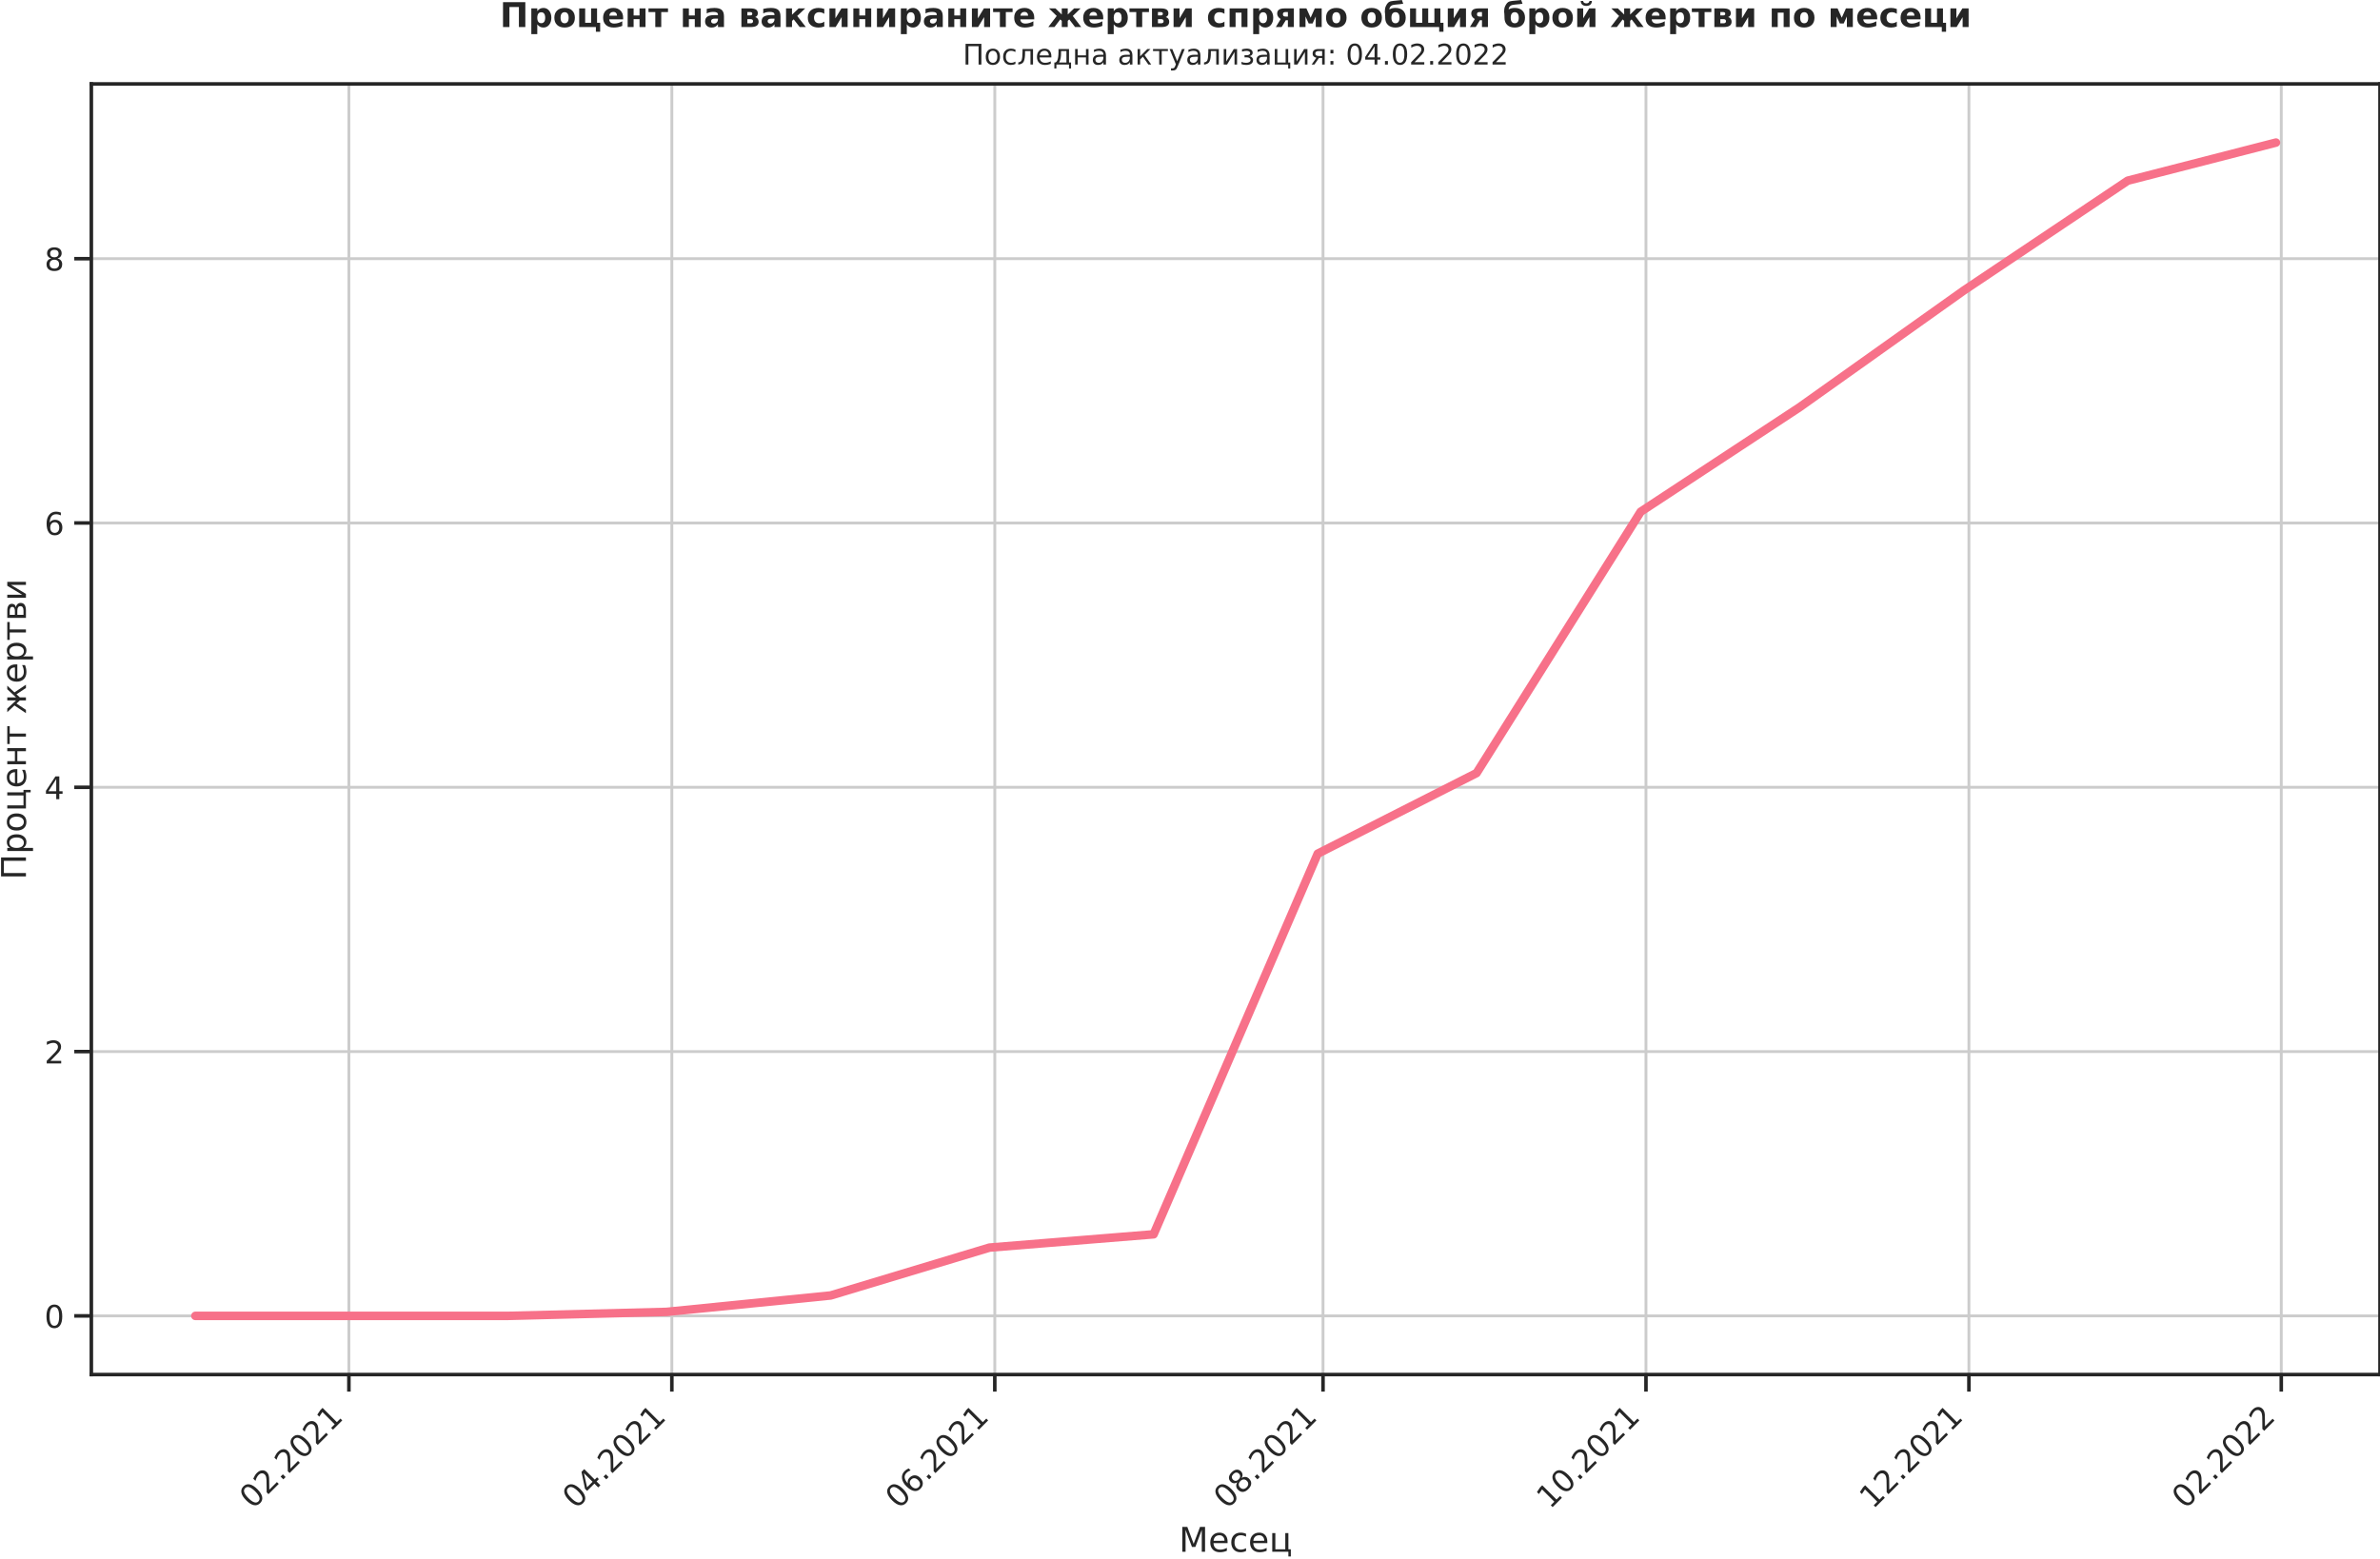
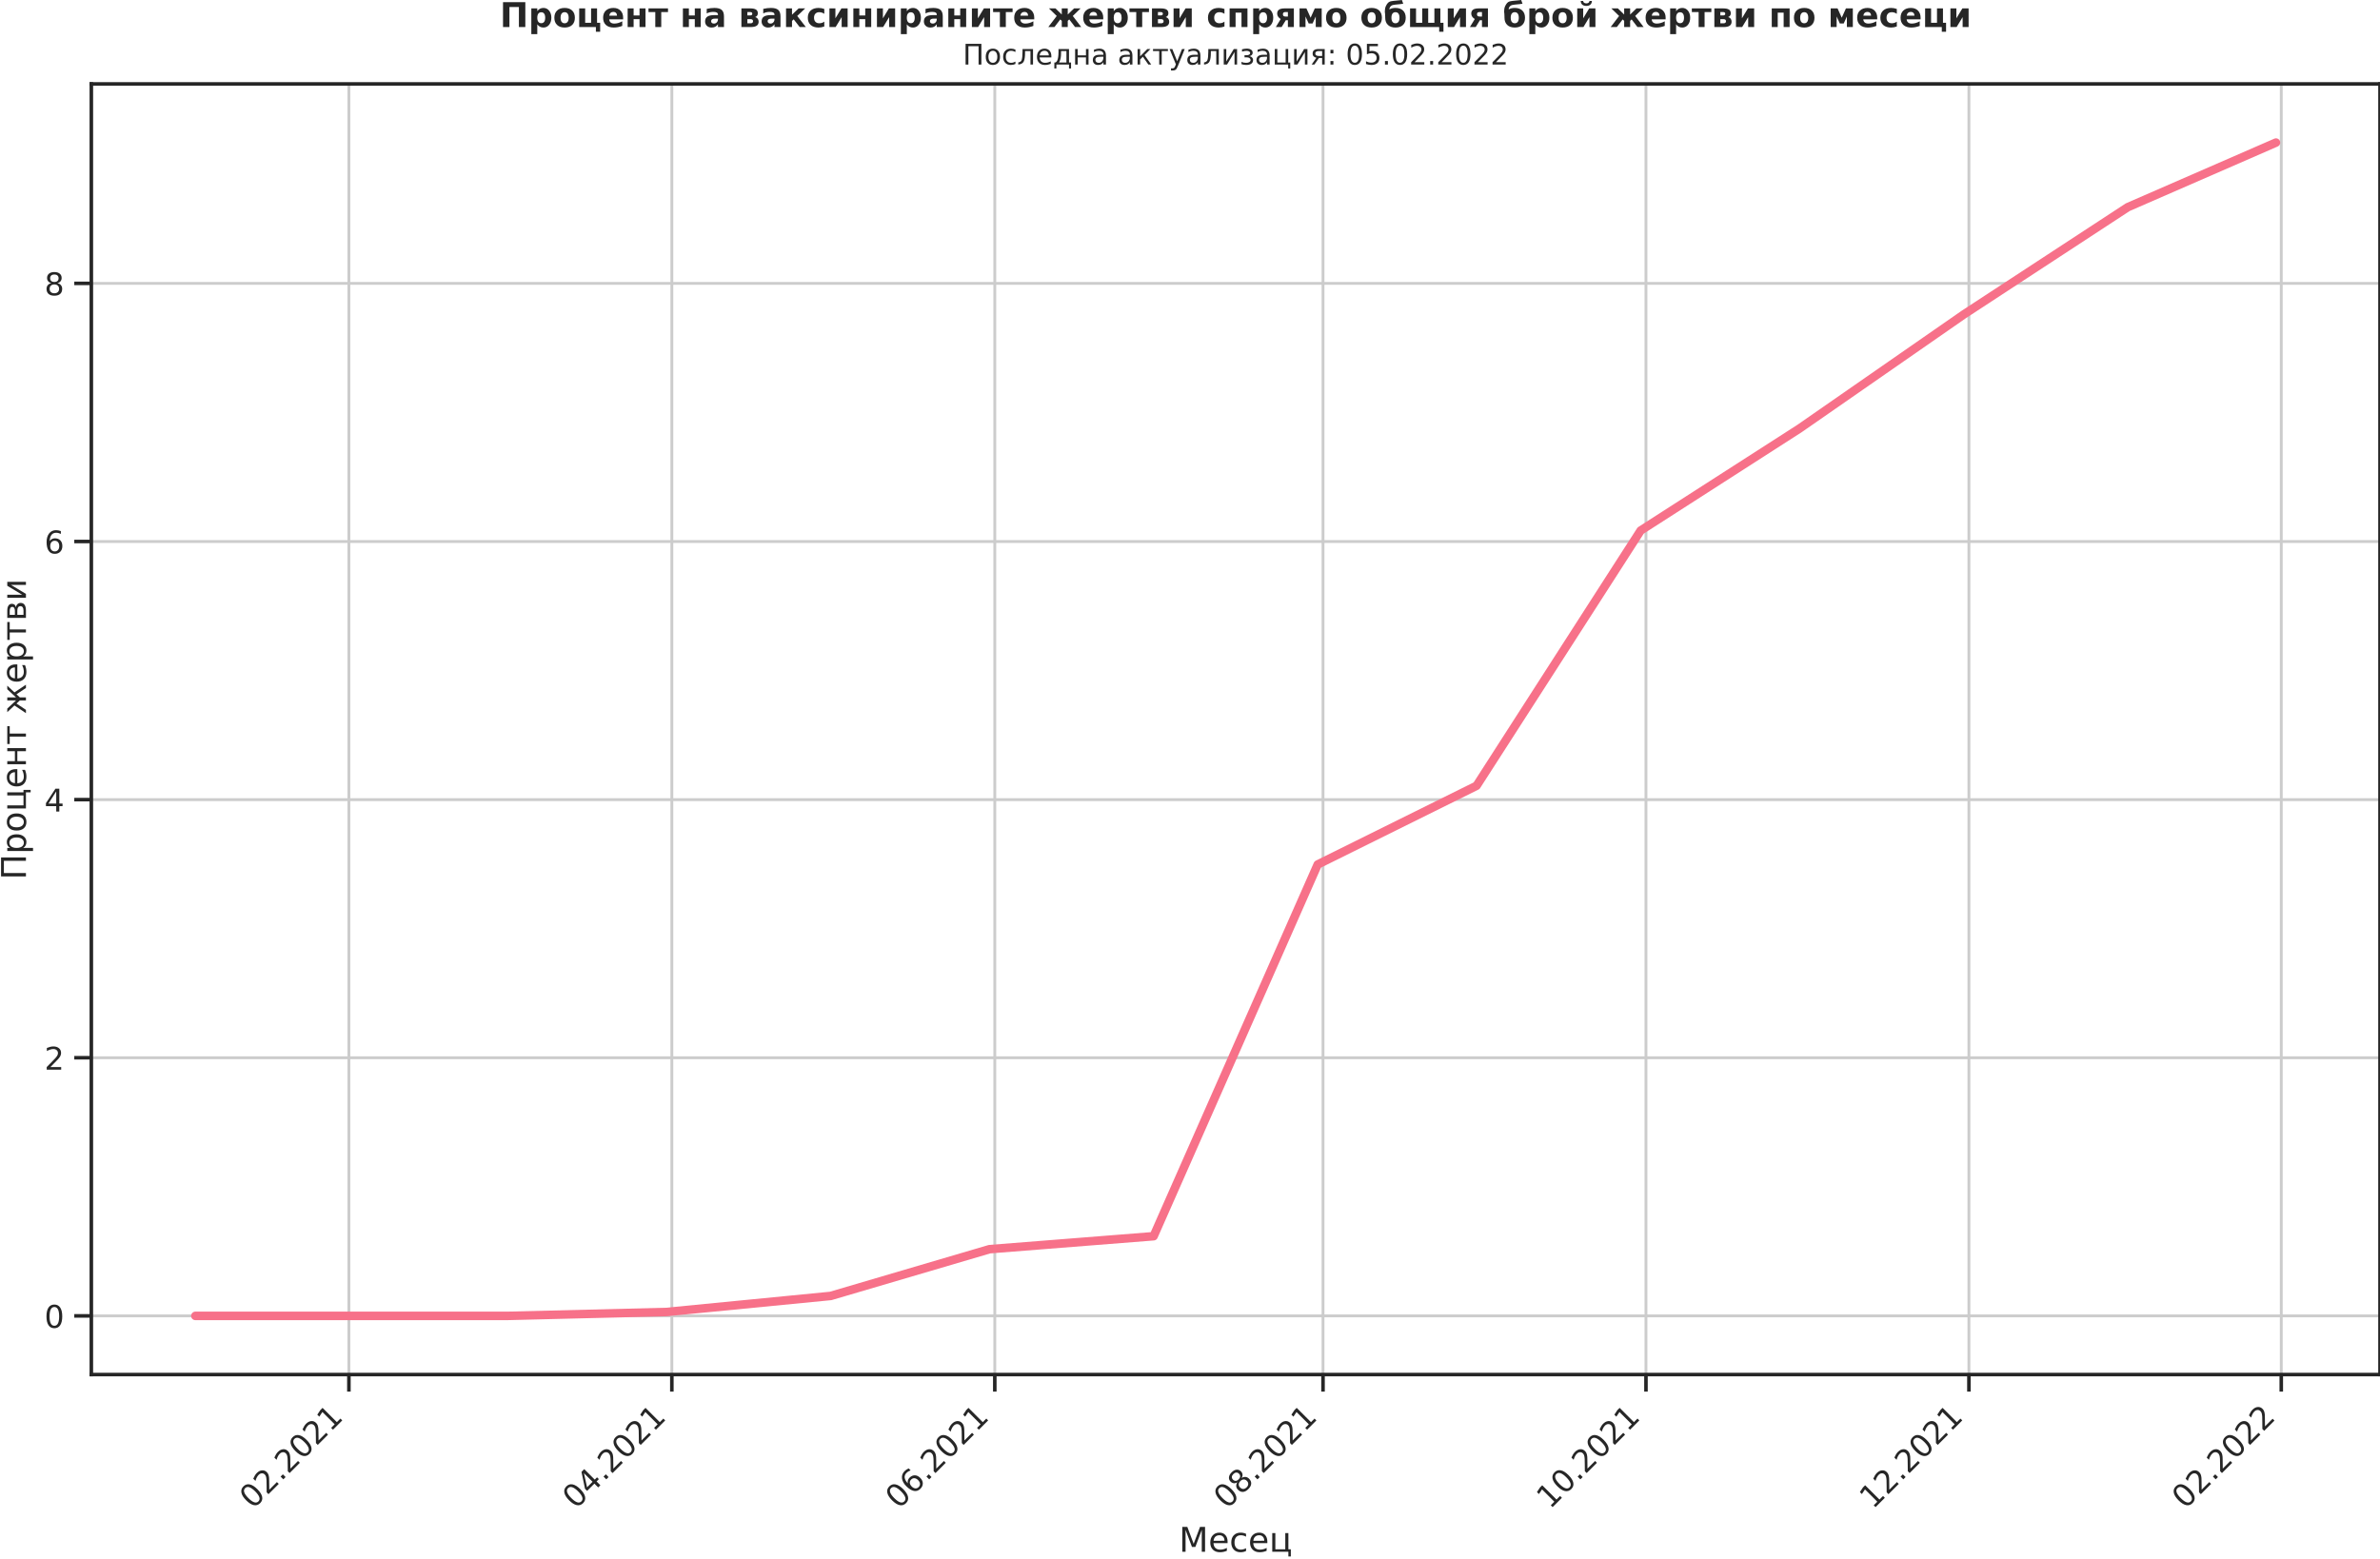
<svg xmlns="http://www.w3.org/2000/svg" xmlns:xlink="http://www.w3.org/1999/xlink" width="836.712pt" height="548.16pt" viewBox="0 0 836.712 548.16" version="1.1">
  <defs>
    <style type="text/css">*{stroke-linejoin: round; stroke-linecap: butt}</style>
  </defs>
  <g id="figure_1">
    <g id="patch_1">
      <path d="M -0 548.16  L 836.712 548.16  L 836.712 0  L -0 0  L -0 548.16  z " style="fill: none" />
    </g>
    <g id="axes_1">
      <g id="patch_2">
        <path d="M 32.112 483.354  L 836.712 483.354  L 836.712 29.51  L 32.112 29.51  L 32.112 483.354  z " style="fill: none" />
      </g>
      <g id="matplotlib.axis_1">
        <g id="xtick_1">
          <g id="line2d_1">
-             <path d="M 122.66 483.354  L 122.66 29.51  " clip-path="url(#pc364724b3e)" style="fill: none; stroke: #cccccc; stroke-linecap: round" />
+             <path d="M 122.66 483.354  L 122.66 29.51  " clip-path="url(#p5149b6fdcc)" style="fill: none; stroke: #cccccc; stroke-linecap: round" />
          </g>
          <g id="line2d_2">
            <defs>
-               <path id="m4c256ec92a" d="M 0 0  L 0 6  " style="stroke: #262626; stroke-width: 1.25" />
+               <path id="me92d753d71" d="M 0 0  L 0 6  " style="stroke: #262626; stroke-width: 1.25" />
            </defs>
            <g>
-               <use xlink:href="#m4c256ec92a" x="122.66" y="483.354" style="fill: #262626; stroke: #262626; stroke-width: 1.25" />
+               <use xlink:href="#me92d753d71" x="122.66" y="483.354" style="fill: #262626; stroke: #262626; stroke-width: 1.25" />
            </g>
          </g>
          <g id="text_1">
            <g style="fill: #262626" transform="translate(88.87744 530.929)rotate(-45)scale(0.11 -0.11)">
              <defs>
                <path id="DejaVuSans-30" d="M 2034 4250  Q 1547 4250 1301 3770  Q 1056 3291 1056 2328  Q 1056 1369 1301 889  Q 1547 409 2034 409  Q 2525 409 2770 889  Q 3016 1369 3016 2328  Q 3016 3291 2770 3770  Q 2525 4250 2034 4250  z M 2034 4750  Q 2819 4750 3233 4129  Q 3647 3509 3647 2328  Q 3647 1150 3233 529  Q 2819 -91 2034 -91  Q 1250 -91 836 529  Q 422 1150 422 2328  Q 422 3509 836 4129  Q 1250 4750 2034 4750  z " transform="scale(0.015625)" />
                <path id="DejaVuSans-32" d="M 1228 531  L 3431 531  L 3431 0  L 469 0  L 469 531  Q 828 903 1448 1529  Q 2069 2156 2228 2338  Q 2531 2678 2651 2914  Q 2772 3150 2772 3378  Q 2772 3750 2511 3984  Q 2250 4219 1831 4219  Q 1534 4219 1204 4116  Q 875 4013 500 3803  L 500 4441  Q 881 4594 1212 4672  Q 1544 4750 1819 4750  Q 2544 4750 2975 4387  Q 3406 4025 3406 3419  Q 3406 3131 3298 2873  Q 3191 2616 2906 2266  Q 2828 2175 2409 1742  Q 1991 1309 1228 531  z " transform="scale(0.015625)" />
                <path id="DejaVuSans-2e" d="M 684 794  L 1344 794  L 1344 0  L 684 0  L 684 794  z " transform="scale(0.015625)" />
                <path id="DejaVuSans-31" d="M 794 531  L 1825 531  L 1825 4091  L 703 3866  L 703 4441  L 1819 4666  L 2450 4666  L 2450 531  L 3481 531  L 3481 0  L 794 0  L 794 531  z " transform="scale(0.015625)" />
              </defs>
              <use xlink:href="#DejaVuSans-30" />
              <use xlink:href="#DejaVuSans-32" x="63.623" />
              <use xlink:href="#DejaVuSans-2e" x="127.246" />
              <use xlink:href="#DejaVuSans-32" x="159.033" />
              <use xlink:href="#DejaVuSans-30" x="222.656" />
              <use xlink:href="#DejaVuSans-32" x="286.279" />
              <use xlink:href="#DejaVuSans-31" x="349.902" />
            </g>
          </g>
        </g>
        <g id="xtick_2">
          <g id="line2d_3">
-             <path d="M 236.194 483.354  L 236.194 29.51  " clip-path="url(#pc364724b3e)" style="fill: none; stroke: #cccccc; stroke-linecap: round" />
+             <path d="M 236.194 483.354  L 236.194 29.51  " clip-path="url(#p5149b6fdcc)" style="fill: none; stroke: #cccccc; stroke-linecap: round" />
          </g>
          <g id="line2d_4">
            <g>
-               <use xlink:href="#m4c256ec92a" x="236.194" y="483.354" style="fill: #262626; stroke: #262626; stroke-width: 1.25" />
+               <use xlink:href="#me92d753d71" x="236.194" y="483.354" style="fill: #262626; stroke: #262626; stroke-width: 1.25" />
            </g>
          </g>
          <g id="text_2">
            <g style="fill: #262626" transform="translate(202.4111 530.929)rotate(-45)scale(0.11 -0.11)">
              <defs>
                <path id="DejaVuSans-34" d="M 2419 4116  L 825 1625  L 2419 1625  L 2419 4116  z M 2253 4666  L 3047 4666  L 3047 1625  L 3713 1625  L 3713 1100  L 3047 1100  L 3047 0  L 2419 0  L 2419 1100  L 313 1100  L 313 1709  L 2253 4666  z " transform="scale(0.015625)" />
              </defs>
              <use xlink:href="#DejaVuSans-30" />
              <use xlink:href="#DejaVuSans-34" x="63.623" />
              <use xlink:href="#DejaVuSans-2e" x="127.246" />
              <use xlink:href="#DejaVuSans-32" x="159.033" />
              <use xlink:href="#DejaVuSans-30" x="222.656" />
              <use xlink:href="#DejaVuSans-32" x="286.279" />
              <use xlink:href="#DejaVuSans-31" x="349.902" />
            </g>
          </g>
        </g>
        <g id="xtick_3">
          <g id="line2d_5">
-             <path d="M 349.728 483.354  L 349.728 29.51  " clip-path="url(#pc364724b3e)" style="fill: none; stroke: #cccccc; stroke-linecap: round" />
+             <path d="M 349.728 483.354  L 349.728 29.51  " clip-path="url(#p5149b6fdcc)" style="fill: none; stroke: #cccccc; stroke-linecap: round" />
          </g>
          <g id="line2d_6">
            <g>
-               <use xlink:href="#m4c256ec92a" x="349.728" y="483.354" style="fill: #262626; stroke: #262626; stroke-width: 1.25" />
+               <use xlink:href="#me92d753d71" x="349.728" y="483.354" style="fill: #262626; stroke: #262626; stroke-width: 1.25" />
            </g>
          </g>
          <g id="text_3">
            <g style="fill: #262626" transform="translate(315.9448 530.929)rotate(-45)scale(0.11 -0.11)">
              <defs>
                <path id="DejaVuSans-36" d="M 2113 2584  Q 1688 2584 1439 2293  Q 1191 2003 1191 1497  Q 1191 994 1439 701  Q 1688 409 2113 409  Q 2538 409 2786 701  Q 3034 994 3034 1497  Q 3034 2003 2786 2293  Q 2538 2584 2113 2584  z M 3366 4563  L 3366 3988  Q 3128 4100 2886 4159  Q 2644 4219 2406 4219  Q 1781 4219 1451 3797  Q 1122 3375 1075 2522  Q 1259 2794 1537 2939  Q 1816 3084 2150 3084  Q 2853 3084 3261 2657  Q 3669 2231 3669 1497  Q 3669 778 3244 343  Q 2819 -91 2113 -91  Q 1303 -91 875 529  Q 447 1150 447 2328  Q 447 3434 972 4092  Q 1497 4750 2381 4750  Q 2619 4750 2861 4703  Q 3103 4656 3366 4563  z " transform="scale(0.015625)" />
              </defs>
              <use xlink:href="#DejaVuSans-30" />
              <use xlink:href="#DejaVuSans-36" x="63.623" />
              <use xlink:href="#DejaVuSans-2e" x="127.246" />
              <use xlink:href="#DejaVuSans-32" x="159.033" />
              <use xlink:href="#DejaVuSans-30" x="222.656" />
              <use xlink:href="#DejaVuSans-32" x="286.279" />
              <use xlink:href="#DejaVuSans-31" x="349.902" />
            </g>
          </g>
        </g>
        <g id="xtick_4">
          <g id="line2d_7">
-             <path d="M 465.122 483.354  L 465.122 29.51  " clip-path="url(#pc364724b3e)" style="fill: none; stroke: #cccccc; stroke-linecap: round" />
+             <path d="M 465.122 483.354  L 465.122 29.51  " clip-path="url(#p5149b6fdcc)" style="fill: none; stroke: #cccccc; stroke-linecap: round" />
          </g>
          <g id="line2d_8">
            <g>
-               <use xlink:href="#m4c256ec92a" x="465.122" y="483.354" style="fill: #262626; stroke: #262626; stroke-width: 1.25" />
+               <use xlink:href="#me92d753d71" x="465.122" y="483.354" style="fill: #262626; stroke: #262626; stroke-width: 1.25" />
            </g>
          </g>
          <g id="text_4">
            <g style="fill: #262626" transform="translate(431.3396 530.929)rotate(-45)scale(0.11 -0.11)">
              <defs>
                <path id="DejaVuSans-38" d="M 2034 2216  Q 1584 2216 1326 1975  Q 1069 1734 1069 1313  Q 1069 891 1326 650  Q 1584 409 2034 409  Q 2484 409 2743 651  Q 3003 894 3003 1313  Q 3003 1734 2745 1975  Q 2488 2216 2034 2216  z M 1403 2484  Q 997 2584 770 2862  Q 544 3141 544 3541  Q 544 4100 942 4425  Q 1341 4750 2034 4750  Q 2731 4750 3128 4425  Q 3525 4100 3525 3541  Q 3525 3141 3298 2862  Q 3072 2584 2669 2484  Q 3125 2378 3379 2068  Q 3634 1759 3634 1313  Q 3634 634 3220 271  Q 2806 -91 2034 -91  Q 1263 -91 848 271  Q 434 634 434 1313  Q 434 1759 690 2068  Q 947 2378 1403 2484  z M 1172 3481  Q 1172 3119 1398 2916  Q 1625 2713 2034 2713  Q 2441 2713 2670 2916  Q 2900 3119 2900 3481  Q 2900 3844 2670 4047  Q 2441 4250 2034 4250  Q 1625 4250 1398 4047  Q 1172 3844 1172 3481  z " transform="scale(0.015625)" />
              </defs>
              <use xlink:href="#DejaVuSans-30" />
              <use xlink:href="#DejaVuSans-38" x="63.623" />
              <use xlink:href="#DejaVuSans-2e" x="127.246" />
              <use xlink:href="#DejaVuSans-32" x="159.033" />
              <use xlink:href="#DejaVuSans-30" x="222.656" />
              <use xlink:href="#DejaVuSans-32" x="286.279" />
              <use xlink:href="#DejaVuSans-31" x="349.902" />
            </g>
          </g>
        </g>
        <g id="xtick_5">
          <g id="line2d_9">
-             <path d="M 578.656 483.354  L 578.656 29.51  " clip-path="url(#pc364724b3e)" style="fill: none; stroke: #cccccc; stroke-linecap: round" />
+             <path d="M 578.656 483.354  L 578.656 29.51  " clip-path="url(#p5149b6fdcc)" style="fill: none; stroke: #cccccc; stroke-linecap: round" />
          </g>
          <g id="line2d_10">
            <g>
-               <use xlink:href="#m4c256ec92a" x="578.656" y="483.354" style="fill: #262626; stroke: #262626; stroke-width: 1.25" />
+               <use xlink:href="#me92d753d71" x="578.656" y="483.354" style="fill: #262626; stroke: #262626; stroke-width: 1.25" />
            </g>
          </g>
          <g id="text_5">
            <g style="fill: #262626" transform="translate(544.8733 530.929)rotate(-45)scale(0.11 -0.11)">
              <use xlink:href="#DejaVuSans-31" />
              <use xlink:href="#DejaVuSans-30" x="63.623" />
              <use xlink:href="#DejaVuSans-2e" x="127.246" />
              <use xlink:href="#DejaVuSans-32" x="159.033" />
              <use xlink:href="#DejaVuSans-30" x="222.656" />
              <use xlink:href="#DejaVuSans-32" x="286.279" />
              <use xlink:href="#DejaVuSans-31" x="349.902" />
            </g>
          </g>
        </g>
        <g id="xtick_6">
          <g id="line2d_11">
-             <path d="M 692.19 483.354  L 692.19 29.51  " clip-path="url(#pc364724b3e)" style="fill: none; stroke: #cccccc; stroke-linecap: round" />
+             <path d="M 692.19 483.354  L 692.19 29.51  " clip-path="url(#p5149b6fdcc)" style="fill: none; stroke: #cccccc; stroke-linecap: round" />
          </g>
          <g id="line2d_12">
            <g>
-               <use xlink:href="#m4c256ec92a" x="692.19" y="483.354" style="fill: #262626; stroke: #262626; stroke-width: 1.25" />
+               <use xlink:href="#me92d753d71" x="692.19" y="483.354" style="fill: #262626; stroke: #262626; stroke-width: 1.25" />
            </g>
          </g>
          <g id="text_6">
            <g style="fill: #262626" transform="translate(658.4069 530.929)rotate(-45)scale(0.11 -0.11)">
              <use xlink:href="#DejaVuSans-31" />
              <use xlink:href="#DejaVuSans-32" x="63.623" />
              <use xlink:href="#DejaVuSans-2e" x="127.246" />
              <use xlink:href="#DejaVuSans-32" x="159.033" />
              <use xlink:href="#DejaVuSans-30" x="222.656" />
              <use xlink:href="#DejaVuSans-32" x="286.279" />
              <use xlink:href="#DejaVuSans-31" x="349.902" />
            </g>
          </g>
        </g>
        <g id="xtick_7">
          <g id="line2d_13">
-             <path d="M 802.001 483.354  L 802.001 29.51  " clip-path="url(#pc364724b3e)" style="fill: none; stroke: #cccccc; stroke-linecap: round" />
+             <path d="M 802.001 483.354  L 802.001 29.51  " clip-path="url(#p5149b6fdcc)" style="fill: none; stroke: #cccccc; stroke-linecap: round" />
          </g>
          <g id="line2d_14">
            <g>
-               <use xlink:href="#m4c256ec92a" x="802.001" y="483.354" style="fill: #262626; stroke: #262626; stroke-width: 1.25" />
+               <use xlink:href="#me92d753d71" x="802.001" y="483.354" style="fill: #262626; stroke: #262626; stroke-width: 1.25" />
            </g>
          </g>
          <g id="text_7">
            <g style="fill: #262626" transform="translate(768.2182 530.929)rotate(-45)scale(0.11 -0.11)">
              <use xlink:href="#DejaVuSans-30" />
              <use xlink:href="#DejaVuSans-32" x="63.623" />
              <use xlink:href="#DejaVuSans-2e" x="127.246" />
              <use xlink:href="#DejaVuSans-32" x="159.033" />
              <use xlink:href="#DejaVuSans-30" x="222.656" />
              <use xlink:href="#DejaVuSans-32" x="286.279" />
              <use xlink:href="#DejaVuSans-32" x="349.902" />
            </g>
          </g>
        </g>
        <g id="text_8">
          <g style="fill: #262626" transform="translate(414.4691 545.6648)scale(0.12 -0.12)">
            <defs>
              <path id="DejaVuSans-41c" d="M 628 4666  L 1569 4666  L 2759 1491  L 3956 4666  L 4897 4666  L 4897 0  L 4281 0  L 4281 4097  L 3078 897  L 2444 897  L 1241 4097  L 1241 0  L 628 0  L 628 4666  z " transform="scale(0.015625)" />
              <path id="DejaVuSans-435" d="M 3597 1894  L 3597 1613  L 953 1613  Q 991 1019 1311 708  Q 1631 397 2203 397  Q 2534 397 2845 478  Q 3156 559 3463 722  L 3463 178  Q 3153 47 2828 -22  Q 2503 -91 2169 -91  Q 1331 -91 842 396  Q 353 884 353 1716  Q 353 2575 817 3079  Q 1281 3584 2069 3584  Q 2775 3584 3186 3129  Q 3597 2675 3597 1894  z M 3022 2063  Q 3016 2534 2758 2815  Q 2500 3097 2075 3097  Q 1594 3097 1305 2825  Q 1016 2553 972 2059  L 3022 2063  z " transform="scale(0.015625)" />
              <path id="DejaVuSans-441" d="M 3122 3366  L 3122 2828  Q 2878 2963 2633 3030  Q 2388 3097 2138 3097  Q 1578 3097 1268 2742  Q 959 2388 959 1747  Q 959 1106 1268 751  Q 1578 397 2138 397  Q 2388 397 2633 464  Q 2878 531 3122 666  L 3122 134  Q 2881 22 2623 -34  Q 2366 -91 2075 -91  Q 1284 -91 818 406  Q 353 903 353 1747  Q 353 2603 823 3093  Q 1294 3584 2113 3584  Q 2378 3584 2631 3529  Q 2884 3475 3122 3366  z " transform="scale(0.015625)" />
              <path id="DejaVuSans-446" d="M 3603 0  L 581 0  L 581 3500  L 1159 3500  L 1159 459  L 3025 459  L 3025 3500  L 3603 3500  L 3603 459  L 4063 459  L 4063 -884  L 3603 -884  L 3603 0  z " transform="scale(0.015625)" />
            </defs>
            <use xlink:href="#DejaVuSans-41c" />
            <use xlink:href="#DejaVuSans-435" x="86.279" />
            <use xlink:href="#DejaVuSans-441" x="147.803" />
            <use xlink:href="#DejaVuSans-435" x="202.783" />
            <use xlink:href="#DejaVuSans-446" x="264.307" />
          </g>
        </g>
      </g>
      <g id="matplotlib.axis_2">
        <g id="ytick_1">
          <g id="line2d_15">
-             <path d="M 32.112 462.724  L 836.712 462.724  " clip-path="url(#pc364724b3e)" style="fill: none; stroke: #cccccc; stroke-linecap: round" />
+             <path d="M 32.112 462.724  L 836.712 462.724  " clip-path="url(#p5149b6fdcc)" style="fill: none; stroke: #cccccc; stroke-linecap: round" />
          </g>
          <g id="line2d_16">
            <defs>
-               <path id="ma51e02c39c" d="M 0 0  L -6 0  " style="stroke: #262626; stroke-width: 1.25" />
+               <path id="mfe596c0078" d="M 0 0  L -6 0  " style="stroke: #262626; stroke-width: 1.25" />
            </defs>
            <g>
-               <use xlink:href="#ma51e02c39c" x="32.112" y="462.724" style="fill: #262626; stroke: #262626; stroke-width: 1.25" />
+               <use xlink:href="#mfe596c0078" x="32.112" y="462.724" style="fill: #262626; stroke: #262626; stroke-width: 1.25" />
            </g>
          </g>
          <g id="text_9">
            <g style="fill: #262626" transform="translate(15.61375 466.9035)scale(0.11 -0.11)">
              <use xlink:href="#DejaVuSans-30" />
            </g>
          </g>
        </g>
        <g id="ytick_2">
          <g id="line2d_17">
-             <path d="M 32.112 369.784  L 836.712 369.784  " clip-path="url(#pc364724b3e)" style="fill: none; stroke: #cccccc; stroke-linecap: round" />
+             <path d="M 32.112 371.956  L 836.712 371.956  " clip-path="url(#p5149b6fdcc)" style="fill: none; stroke: #cccccc; stroke-linecap: round" />
          </g>
          <g id="line2d_18">
            <g>
-               <use xlink:href="#ma51e02c39c" x="32.112" y="369.784" style="fill: #262626; stroke: #262626; stroke-width: 1.25" />
+               <use xlink:href="#mfe596c0078" x="32.112" y="371.956" style="fill: #262626; stroke: #262626; stroke-width: 1.25" />
            </g>
          </g>
          <g id="text_10">
-             <g style="fill: #262626" transform="translate(15.61375 373.9633)scale(0.11 -0.11)">
+             <g style="fill: #262626" transform="translate(15.61375 376.1348)scale(0.11 -0.11)">
              <use xlink:href="#DejaVuSans-32" />
            </g>
          </g>
        </g>
        <g id="ytick_3">
          <g id="line2d_19">
-             <path d="M 32.112 276.844  L 836.712 276.844  " clip-path="url(#pc364724b3e)" style="fill: none; stroke: #cccccc; stroke-linecap: round" />
+             <path d="M 32.112 281.187  L 836.712 281.187  " clip-path="url(#p5149b6fdcc)" style="fill: none; stroke: #cccccc; stroke-linecap: round" />
          </g>
          <g id="line2d_20">
            <g>
-               <use xlink:href="#ma51e02c39c" x="32.112" y="276.844" style="fill: #262626; stroke: #262626; stroke-width: 1.25" />
+               <use xlink:href="#mfe596c0078" x="32.112" y="281.187" style="fill: #262626; stroke: #262626; stroke-width: 1.25" />
            </g>
          </g>
          <g id="text_11">
-             <g style="fill: #262626" transform="translate(15.61375 281.0231)scale(0.11 -0.11)">
+             <g style="fill: #262626" transform="translate(15.61375 285.3661)scale(0.11 -0.11)">
              <use xlink:href="#DejaVuSans-34" />
            </g>
          </g>
        </g>
        <g id="ytick_4">
          <g id="line2d_21">
-             <path d="M 32.112 183.904  L 836.712 183.904  " clip-path="url(#pc364724b3e)" style="fill: none; stroke: #cccccc; stroke-linecap: round" />
+             <path d="M 32.112 190.418  L 836.712 190.418  " clip-path="url(#p5149b6fdcc)" style="fill: none; stroke: #cccccc; stroke-linecap: round" />
          </g>
          <g id="line2d_22">
            <g>
-               <use xlink:href="#ma51e02c39c" x="32.112" y="183.904" style="fill: #262626; stroke: #262626; stroke-width: 1.25" />
+               <use xlink:href="#mfe596c0078" x="32.112" y="190.418" style="fill: #262626; stroke: #262626; stroke-width: 1.25" />
            </g>
          </g>
          <g id="text_12">
-             <g style="fill: #262626" transform="translate(15.61375 188.0828)scale(0.11 -0.11)">
+             <g style="fill: #262626" transform="translate(15.61375 194.5973)scale(0.11 -0.11)">
              <use xlink:href="#DejaVuSans-36" />
            </g>
          </g>
        </g>
        <g id="ytick_5">
          <g id="line2d_23">
-             <path d="M 32.112 90.963  L 836.712 90.963  " clip-path="url(#pc364724b3e)" style="fill: none; stroke: #cccccc; stroke-linecap: round" />
+             <path d="M 32.112 99.649  L 836.712 99.649  " clip-path="url(#p5149b6fdcc)" style="fill: none; stroke: #cccccc; stroke-linecap: round" />
          </g>
          <g id="line2d_24">
            <g>
-               <use xlink:href="#ma51e02c39c" x="32.112" y="90.963" style="fill: #262626; stroke: #262626; stroke-width: 1.25" />
+               <use xlink:href="#mfe596c0078" x="32.112" y="99.649" style="fill: #262626; stroke: #262626; stroke-width: 1.25" />
            </g>
          </g>
          <g id="text_13">
-             <g style="fill: #262626" transform="translate(15.61375 95.14261)scale(0.11 -0.11)">
+             <g style="fill: #262626" transform="translate(15.61375 103.8286)scale(0.11 -0.11)">
              <use xlink:href="#DejaVuSans-38" />
            </g>
          </g>
        </g>
        <g id="text_14">
          <g style="fill: #262626" transform="translate(9.118125 309.3612)rotate(-90)scale(0.12 -0.12)">
            <defs>
              <path id="DejaVuSans-41f" d="M 4184 4666  L 4184 0  L 3553 0  L 3553 4134  L 1259 4134  L 1259 0  L 628 0  L 628 4666  L 4184 4666  z " transform="scale(0.015625)" />
              <path id="DejaVuSans-440" d="M 1159 525  L 1159 -1331  L 581 -1331  L 581 3500  L 1159 3500  L 1159 2969  Q 1341 3281 1617 3432  Q 1894 3584 2278 3584  Q 2916 3584 3314 3078  Q 3713 2572 3713 1747  Q 3713 922 3314 415  Q 2916 -91 2278 -91  Q 1894 -91 1617 61  Q 1341 213 1159 525  z M 3116 1747  Q 3116 2381 2855 2742  Q 2594 3103 2138 3103  Q 1681 3103 1420 2742  Q 1159 2381 1159 1747  Q 1159 1113 1420 752  Q 1681 391 2138 391  Q 2594 391 2855 752  Q 3116 1113 3116 1747  z " transform="scale(0.015625)" />
              <path id="DejaVuSans-43e" d="M 1959 3097  Q 1497 3097 1228 2736  Q 959 2375 959 1747  Q 959 1119 1226 758  Q 1494 397 1959 397  Q 2419 397 2687 759  Q 2956 1122 2956 1747  Q 2956 2369 2687 2733  Q 2419 3097 1959 3097  z M 1959 3584  Q 2709 3584 3137 3096  Q 3566 2609 3566 1747  Q 3566 888 3137 398  Q 2709 -91 1959 -91  Q 1206 -91 779 398  Q 353 888 353 1747  Q 353 2609 779 3096  Q 1206 3584 1959 3584  z " transform="scale(0.015625)" />
              <path id="DejaVuSans-43d" d="M 581 3500  L 1159 3500  L 1159 2072  L 3025 2072  L 3025 3500  L 3603 3500  L 3603 0  L 3025 0  L 3025 1613  L 1159 1613  L 1159 0  L 581 0  L 581 3500  z " transform="scale(0.015625)" />
              <path id="DejaVuSans-442" d="M 188 3500  L 3541 3500  L 3541 3041  L 2147 3041  L 2147 0  L 1581 0  L 1581 3041  L 188 3041  L 188 3500  z " transform="scale(0.015625)" />
              <path id="DejaVuSans-20" transform="scale(0.015625)" />
              <path id="DejaVuSans-436" d="M 2597 3500  L 3169 3500  L 3169 1856  L 4697 3500  L 5366 3500  L 4109 2153  L 5547 0  L 4931 0  L 3753 1769  L 3169 1141  L 3169 0  L 2597 0  L 2597 1141  L 2013 1769  L 834 0  L 219 0  L 1656 2153  L 400 3500  L 1069 3500  L 2597 1856  L 2597 3500  z " transform="scale(0.015625)" />
              <path id="DejaVuSans-432" d="M 1156 1613  L 1156 459  L 1975 459  Q 2369 459 2575 607  Q 2781 756 2781 1038  Q 2781 1319 2575 1466  Q 2369 1613 1975 1613  L 1156 1613  z M 1156 3041  L 1156 2072  L 1913 2072  Q 2238 2072 2444 2201  Q 2650 2331 2650 2563  Q 2650 2794 2444 2917  Q 2238 3041 1913 3041  L 1156 3041  z M 581 3500  L 1950 3500  Q 2566 3500 2897 3275  Q 3228 3050 3228 2634  Q 3228 2313 3059 2123  Q 2891 1934 2559 1888  Q 2956 1813 3175 1575  Q 3394 1338 3394 981  Q 3394 513 3033 256  Q 2672 0 2003 0  L 581 0  L 581 3500  z " transform="scale(0.015625)" />
              <path id="DejaVuSans-438" d="M 3578 3500  L 3578 0  L 3006 0  L 3006 2809  L 1319 0  L 581 0  L 581 3500  L 1153 3500  L 1153 697  L 2838 3500  L 3578 3500  z " transform="scale(0.015625)" />
            </defs>
            <use xlink:href="#DejaVuSans-41f" />
            <use xlink:href="#DejaVuSans-440" x="75.195" />
            <use xlink:href="#DejaVuSans-43e" x="138.672" />
            <use xlink:href="#DejaVuSans-446" x="199.854" />
            <use xlink:href="#DejaVuSans-435" x="267.92" />
            <use xlink:href="#DejaVuSans-43d" x="329.443" />
            <use xlink:href="#DejaVuSans-442" x="394.824" />
            <use xlink:href="#DejaVuSans-20" x="453.076" />
            <use xlink:href="#DejaVuSans-436" x="484.863" />
            <use xlink:href="#DejaVuSans-435" x="574.951" />
            <use xlink:href="#DejaVuSans-440" x="636.475" />
            <use xlink:href="#DejaVuSans-442" x="699.951" />
            <use xlink:href="#DejaVuSans-432" x="758.203" />
            <use xlink:href="#DejaVuSans-438" x="817.139" />
          </g>
        </g>
      </g>
      <g id="line2d_25">
-         <path d="M 68.685 462.724  L 120.799 462.724  L 178.496 462.724  L 234.333 461.316  L 292.03 455.542  L 347.866 438.709  L 405.564 434.039  L 463.261 300.19  L 519.097 271.848  L 576.795 179.954  L 632.631 143.223  L 690.329 102.196  L 748.026 63.532  L 800.14 50.139  " clip-path="url(#pc364724b3e)" style="fill: none; stroke: #f77189; stroke-width: 3; stroke-linecap: round" />
+         <path d="M 68.685 462.724  L 120.799 462.724  L 178.496 462.724  L 234.333 461.349  L 292.03 455.71  L 347.866 439.27  L 405.564 434.709  L 463.261 303.987  L 519.097 276.308  L 576.795 186.561  L 632.631 150.688  L 690.329 110.62  L 748.026 72.859  L 800.14 50.139  " clip-path="url(#p5149b6fdcc)" style="fill: none; stroke: #f77189; stroke-width: 3; stroke-linecap: round" />
      </g>
      <g id="patch_3">
        <path d="M 32.112 483.354  L 32.112 29.51  " style="fill: none; stroke: #262626; stroke-width: 1.25; stroke-linejoin: miter; stroke-linecap: square" />
      </g>
      <g id="patch_4">
        <path d="M 836.712 483.354  L 836.712 29.51  " style="fill: none; stroke: #262626; stroke-width: 1.25; stroke-linejoin: miter; stroke-linecap: square" />
      </g>
      <g id="patch_5">
        <path d="M 32.112 483.354  L 836.712 483.354  " style="fill: none; stroke: #262626; stroke-width: 1.25; stroke-linejoin: miter; stroke-linecap: square" />
      </g>
      <g id="patch_6">
        <path d="M 32.112 29.51  L 836.712 29.51  " style="fill: none; stroke: #262626; stroke-width: 1.25; stroke-linejoin: miter; stroke-linecap: square" />
      </g>
      <g id="text_15">
        <g style="fill: #262626" transform="translate(338.4806 22.70235)scale(0.09996 -0.09996)">
          <defs>
            <path id="DejaVuSans-43b" d="M 238 0  L 238 478  Q 806 566 981 959  Q 1194 1513 1194 2928  L 1194 3500  L 3559 3500  L 3559 0  L 2984 0  L 2984 3041  L 1769 3041  L 1769 2694  Q 1769 1344 1494 738  Q 1200 91 238 0  z " transform="scale(0.015625)" />
            <path id="DejaVuSans-434" d="M 1384 459  L 3053 459  L 3053 3041  L 1844 3041  L 1844 2603  Q 1844 1316 1475 628  L 1384 459  z M 550 459  Q 834 584 959 850  Q 1266 1509 1266 2838  L 1266 3500  L 3631 3500  L 3631 459  L 4091 459  L 4091 -884  L 3631 -884  L 3631 0  L 794 0  L 794 -884  L 334 -884  L 334 459  L 550 459  z " transform="scale(0.015625)" />
            <path id="DejaVuSans-430" d="M 2194 1759  Q 1497 1759 1228 1600  Q 959 1441 959 1056  Q 959 750 1161 570  Q 1363 391 1709 391  Q 2188 391 2477 730  Q 2766 1069 2766 1631  L 2766 1759  L 2194 1759  z M 3341 1997  L 3341 0  L 2766 0  L 2766 531  Q 2569 213 2275 61  Q 1981 -91 1556 -91  Q 1019 -91 701 211  Q 384 513 384 1019  Q 384 1609 779 1909  Q 1175 2209 1959 2209  L 2766 2209  L 2766 2266  Q 2766 2663 2505 2880  Q 2244 3097 1772 3097  Q 1472 3097 1187 3025  Q 903 2953 641 2809  L 641 3341  Q 956 3463 1253 3523  Q 1550 3584 1831 3584  Q 2591 3584 2966 3190  Q 3341 2797 3341 1997  z " transform="scale(0.015625)" />
            <path id="DejaVuSans-43a" d="M 581 3500  L 1153 3500  L 1153 1856  L 2775 3500  L 3481 3500  L 2144 2147  L 3653 0  L 3009 0  L 1769 1766  L 1153 1141  L 1153 0  L 581 0  L 581 3500  z " transform="scale(0.015625)" />
            <path id="DejaVuSans-443" d="M 2059 -325  Q 1816 -950 1584 -1140  Q 1353 -1331 966 -1331  L 506 -1331  L 506 -850  L 844 -850  Q 1081 -850 1212 -737  Q 1344 -625 1503 -206  L 1606 56  L 191 3500  L 800 3500  L 1894 763  L 2988 3500  L 3597 3500  L 2059 -325  z " transform="scale(0.015625)" />
            <path id="DejaVuSans-437" d="M 2206 1888  Q 2594 1813 2809 1584  Q 3025 1356 3025 1019  Q 3025 478 2622 193  Q 2219 -91 1475 -91  Q 1225 -91 961 -47  Q 697 -3 416 84  L 416 619  Q 638 503 903 445  Q 1169 388 1459 388  Q 1931 388 2195 563  Q 2459 738 2459 1019  Q 2459 1294 2225 1461  Q 1991 1628 1563 1628  L 1100 1628  L 1100 2103  L 1584 2103  Q 1947 2103 2158 2242  Q 2369 2381 2369 2600  Q 2369 2800 2151 2944  Q 1934 3088 1563 3088  Q 1341 3088 1089 3047  Q 838 3006 534 2916  L 534 3438  Q 841 3513 1106 3550  Q 1372 3588 1609 3588  Q 2222 3588 2576 3342  Q 2931 3097 2931 2656  Q 2931 2366 2743 2164  Q 2556 1963 2206 1888  z " transform="scale(0.015625)" />
            <path id="DejaVuSans-44f" d="M 1181 2491  Q 1181 2231 1381 2084  Q 1581 1938 1953 1938  L 2728 1938  L 2728 3041  L 1953 3041  Q 1581 3041 1381 2897  Q 1181 2753 1181 2491  z M 363 0  L 1431 1534  Q 1069 1616 828 1830  Q 588 2044 588 2491  Q 588 2997 923 3248  Q 1259 3500 1938 3500  L 3306 3500  L 3306 0  L 2728 0  L 2728 1478  L 2013 1478  L 981 0  L 363 0  z " transform="scale(0.015625)" />
            <path id="DejaVuSans-3a" d="M 750 794  L 1409 794  L 1409 0  L 750 0  L 750 794  z M 750 3309  L 1409 3309  L 1409 2516  L 750 2516  L 750 3309  z " transform="scale(0.015625)" />
+             <path id="DejaVuSans-35" d="M 691 4666  L 3169 4666  L 3169 4134  L 1269 4134  L 1269 2991  Q 1406 3038 1543 3061  Q 1681 3084 1819 3084  Q 2600 3084 3056 2656  Q 3513 2228 3513 1497  Q 3513 744 3044 326  Q 2575 -91 1722 -91  Q 1428 -91 1123 -41  Q 819 9 494 109  L 494 744  Q 775 591 1075 516  Q 1375 441 1709 441  Q 2250 441 2565 725  Q 2881 1009 2881 1497  Q 2881 1984 2565 2268  Q 2250 2553 1709 2553  Q 1456 2553 1204 2497  Q 953 2441 691 2322  L 691 4666  z " transform="scale(0.015625)" />
          </defs>
          <use xlink:href="#DejaVuSans-41f" />
          <use xlink:href="#DejaVuSans-43e" x="75.195" />
          <use xlink:href="#DejaVuSans-441" x="136.377" />
          <use xlink:href="#DejaVuSans-43b" x="191.357" />
          <use xlink:href="#DejaVuSans-435" x="255.273" />
          <use xlink:href="#DejaVuSans-434" x="316.797" />
          <use xlink:href="#DejaVuSans-43d" x="385.938" />
          <use xlink:href="#DejaVuSans-430" x="451.318" />
          <use xlink:href="#DejaVuSans-20" x="512.598" />
          <use xlink:href="#DejaVuSans-430" x="544.385" />
          <use xlink:href="#DejaVuSans-43a" x="605.664" />
          <use xlink:href="#DejaVuSans-442" x="666.064" />
          <use xlink:href="#DejaVuSans-443" x="724.316" />
          <use xlink:href="#DejaVuSans-430" x="783.496" />
          <use xlink:href="#DejaVuSans-43b" x="844.775" />
          <use xlink:href="#DejaVuSans-438" x="908.691" />
          <use xlink:href="#DejaVuSans-437" x="973.682" />
          <use xlink:href="#DejaVuSans-430" x="1026.855" />
          <use xlink:href="#DejaVuSans-446" x="1088.135" />
          <use xlink:href="#DejaVuSans-438" x="1156.201" />
          <use xlink:href="#DejaVuSans-44f" x="1221.191" />
          <use xlink:href="#DejaVuSans-3a" x="1281.348" />
          <use xlink:href="#DejaVuSans-20" x="1315.039" />
          <use xlink:href="#DejaVuSans-30" x="1346.826" />
-           <use xlink:href="#DejaVuSans-34" x="1410.449" />
+           <use xlink:href="#DejaVuSans-35" x="1410.449" />
          <use xlink:href="#DejaVuSans-2e" x="1474.072" />
          <use xlink:href="#DejaVuSans-30" x="1505.859" />
          <use xlink:href="#DejaVuSans-32" x="1569.482" />
          <use xlink:href="#DejaVuSans-2e" x="1633.105" />
          <use xlink:href="#DejaVuSans-32" x="1664.893" />
          <use xlink:href="#DejaVuSans-30" x="1728.516" />
          <use xlink:href="#DejaVuSans-32" x="1792.139" />
          <use xlink:href="#DejaVuSans-32" x="1855.762" />
        </g>
      </g>
      <g id="text_16">
        <g style="fill: #262626" transform="translate(175.7403 9.51)scale(0.12 -0.12)">
          <defs>
            <path id="DejaVuSans-Bold-41f" d="M 4769 4666  L 4769 0  L 3566 0  L 3566 3756  L 1791 3756  L 1791 0  L 588 0  L 588 4666  L 4769 4666  z " transform="scale(0.015625)" />
            <path id="DejaVuSans-Bold-440" d="M 1656 506  L 1656 -1331  L 538 -1331  L 538 3500  L 1656 3500  L 1656 2988  Q 1888 3294 2169 3439  Q 2450 3584 2816 3584  Q 3463 3584 3878 3070  Q 4294 2556 4294 1747  Q 4294 938 3878 423  Q 3463 -91 2816 -91  Q 2450 -91 2169 54  Q 1888 200 1656 506  z M 2400 2772  Q 2041 2772 1848 2508  Q 1656 2244 1656 1747  Q 1656 1250 1848 986  Q 2041 722 2400 722  Q 2759 722 2948 984  Q 3138 1247 3138 1747  Q 3138 2247 2948 2509  Q 2759 2772 2400 2772  z " transform="scale(0.015625)" />
            <path id="DejaVuSans-Bold-43e" d="M 2203 2784  Q 1831 2784 1636 2517  Q 1441 2250 1441 1747  Q 1441 1244 1636 976  Q 1831 709 2203 709  Q 2569 709 2762 976  Q 2956 1244 2956 1747  Q 2956 2250 2762 2517  Q 2569 2784 2203 2784  z M 2203 3584  Q 3106 3584 3614 3096  Q 4122 2609 4122 1747  Q 4122 884 3614 396  Q 3106 -91 2203 -91  Q 1297 -91 786 396  Q 275 884 275 1747  Q 275 2609 786 3096  Q 1297 3584 2203 3584  z " transform="scale(0.015625)" />
            <path id="DejaVuSans-Bold-446" d="M 3666 -884  L 3666 0  L 538 0  L 538 3500  L 1656 3500  L 1656 800  L 2766 800  L 2766 3500  L 3884 3500  L 3884 800  L 4466 800  L 4466 -884  L 3666 -884  z " transform="scale(0.015625)" />
            <path id="DejaVuSans-Bold-435" d="M 4031 1759  L 4031 1441  L 1416 1441  Q 1456 1047 1700 850  Q 1944 653 2381 653  Q 2734 653 3104 758  Q 3475 863 3866 1075  L 3866 213  Q 3469 63 3072 -14  Q 2675 -91 2278 -91  Q 1328 -91 801 392  Q 275 875 275 1747  Q 275 2603 792 3093  Q 1309 3584 2216 3584  Q 3041 3584 3536 3087  Q 4031 2591 4031 1759  z M 2881 2131  Q 2881 2450 2695 2645  Q 2509 2841 2209 2841  Q 1884 2841 1681 2658  Q 1478 2475 1428 2131  L 2881 2131  z " transform="scale(0.015625)" />
            <path id="DejaVuSans-Bold-43d" d="M 538 3500  L 1656 3500  L 1656 2169  L 2766 2169  L 2766 3500  L 3884 3500  L 3884 0  L 2766 0  L 2766 1478  L 1656 1478  L 1656 0  L 538 0  L 538 3500  z " transform="scale(0.015625)" />
            <path id="DejaVuSans-Bold-442" d="M 25 3500  L 3681 3500  L 3681 2809  L 2413 2809  L 2413 0  L 1297 0  L 1297 2809  L 25 2809  L 25 3500  z " transform="scale(0.015625)" />
            <path id="DejaVuSans-Bold-20" transform="scale(0.015625)" />
            <path id="DejaVuSans-Bold-430" d="M 2106 1575  Q 1756 1575 1579 1456  Q 1403 1338 1403 1106  Q 1403 894 1545 773  Q 1688 653 1941 653  Q 2256 653 2472 879  Q 2688 1106 2688 1447  L 2688 1575  L 2106 1575  z M 3816 1997  L 3816 0  L 2688 0  L 2688 519  Q 2463 200 2181 54  Q 1900 -91 1497 -91  Q 953 -91 614 226  Q 275 544 275 1050  Q 275 1666 698 1953  Q 1122 2241 2028 2241  L 2688 2241  L 2688 2328  Q 2688 2594 2478 2717  Q 2269 2841 1825 2841  Q 1466 2841 1156 2769  Q 847 2697 581 2553  L 581 3406  Q 941 3494 1303 3539  Q 1666 3584 2028 3584  Q 2975 3584 3395 3211  Q 3816 2838 3816 1997  z " transform="scale(0.015625)" />
            <path id="DejaVuSans-Bold-432" d="M 2184 2181  Q 2378 2181 2478 2261  Q 2578 2341 2578 2497  Q 2578 2653 2478 2731  Q 2378 2809 2184 2809  L 1656 2809  L 1656 2181  L 2184 2181  z M 2222 700  Q 2469 700 2594 798  Q 2719 897 2719 1094  Q 2719 1288 2594 1384  Q 2469 1481 2222 1481  L 1656 1481  L 1656 700  L 2222 700  z M 538 3500  L 2141 3500  Q 2919 3500 3267 3279  Q 3616 3059 3616 2575  Q 3616 2319 3487 2139  Q 3359 1959 3119 1872  Q 3428 1788 3598 1561  Q 3769 1334 3769 1003  Q 3769 497 3403 248  Q 3038 0 2294 0  L 538 0  L 538 3500  z " transform="scale(0.015625)" />
            <path id="DejaVuSans-Bold-43a" d="M 538 3500  L 1656 3500  L 1656 2316  L 2903 3500  L 4128 3500  L 2634 2078  L 4250 0  L 3094 0  L 1972 1447  L 1656 1147  L 1656 0  L 538 0  L 538 3500  z " transform="scale(0.015625)" />
            <path id="DejaVuSans-Bold-441" d="M 3366 3391  L 3366 2478  Q 3138 2634 2908 2709  Q 2678 2784 2431 2784  Q 1963 2784 1702 2511  Q 1441 2238 1441 1747  Q 1441 1256 1702 982  Q 1963 709 2431 709  Q 2694 709 2930 787  Q 3166 866 3366 1019  L 3366 103  Q 3103 6 2833 -42  Q 2563 -91 2291 -91  Q 1344 -91 809 395  Q 275 881 275 1747  Q 275 2613 809 3098  Q 1344 3584 2291 3584  Q 2566 3584 2833 3536  Q 3100 3488 3366 3391  z " transform="scale(0.015625)" />
            <path id="DejaVuSans-Bold-438" d="M 3947 3500  L 3947 0  L 2828 0  L 2828 1863  L 1700 0  L 538 0  L 538 3500  L 1656 3500  L 1656 1638  L 2784 3500  L 3947 3500  z " transform="scale(0.015625)" />
            <path id="DejaVuSans-Bold-436" d="M 94 0  L 1678 2078  L 216 3500  L 1441 3500  L 2625 2347  L 2625 3500  L 3744 3500  L 3744 2347  L 4928 3500  L 6153 3500  L 4691 2078  L 6275 0  L 5119 0  L 4025 1431  L 3744 1159  L 3744 0  L 2625 0  L 2625 1159  L 2344 1431  L 1250 0  L 94 0  z " transform="scale(0.015625)" />
            <path id="DejaVuSans-Bold-43f" d="M 3884 3500  L 3884 0  L 2766 0  L 2766 2700  L 1656 2700  L 1656 0  L 538 0  L 538 3500  L 3884 3500  z " transform="scale(0.015625)" />
            <path id="DejaVuSans-Bold-44f" d="M 1528 2394  Q 1528 2169 1651 2069  Q 1775 1969 2059 1969  L 2463 1969  L 2463 2816  L 2059 2816  Q 1775 2816 1651 2719  Q 1528 2622 1528 2394  z M 197 0  L 1113 1497  Q 847 1650 650 1917  Q 453 2184 453 2516  Q 453 3013 789 3256  Q 1125 3500 1878 3500  L 3581 3500  L 3581 0  L 2463 0  L 2463 1278  L 2069 1278  L 1288 0  L 197 0  z " transform="scale(0.015625)" />
            <path id="DejaVuSans-Bold-43c" d="M 538 3500  L 1825 3500  L 2613 1750  L 3400 3500  L 4691 3500  L 4691 0  L 3575 0  L 3575 1984  L 2984 672  L 2250 672  L 1656 1984  L 1656 0  L 538 0  L 538 3500  z " transform="scale(0.015625)" />
            <path id="DejaVuSans-Bold-431" d="M 344 1941  L 322 2463  Q 275 2672 275 2881  Q 275 3494 456 3894  Q 791 4631 1238 4781  Q 1606 4909 3141 5031  Q 3297 5044 3475 5072  L 3725 4378  Q 3488 4316 2269 4209  Q 1734 4163 1516 4013  Q 1153 3766 1125 3300  Q 1584 3584 2275 3584  Q 3178 3584 3686 3096  Q 4194 2609 4194 1747  Q 4194 884 3687 396  Q 3181 -91 2275 -91  Q 1369 -91 858 396  Q 347 884 347 1747  Q 347 1866 344 1941  z M 2272 2784  Q 1903 2784 1708 2517  Q 1513 2250 1513 1747  Q 1513 1244 1708 976  Q 1903 709 2272 709  Q 2641 709 2834 976  Q 3028 1244 3028 1747  Q 3028 2250 2834 2517  Q 2641 2784 2272 2784  z " transform="scale(0.015625)" />
            <path id="DejaVuSans-Bold-449" d="M 6000 0  L 538 0  L 538 3500  L 1656 3500  L 1656 800  L 2819 800  L 2819 3500  L 3938 3500  L 3938 800  L 5100 800  L 5100 3500  L 6219 3500  L 6219 800  L 6800 800  L 6800 -884  L 6000 -884  L 6000 0  z " transform="scale(0.015625)" />
            <path id="DejaVuSans-Bold-439" d="M 3947 3500  L 3947 0  L 2828 0  L 2828 1863  L 1700 0  L 538 0  L 538 3500  L 1656 3500  L 1656 1638  L 2784 3500  L 3947 3500  z M 1190 4891  L 1637 4891  Q 1671 4672 1826 4556  Q 1981 4441 2240 4441  Q 2499 4441 2654 4556  Q 2809 4672 2843 4891  L 3290 4891  Q 3271 4441 2999 4202  Q 2728 3963 2240 3963  Q 1753 3963 1481 4202  Q 1209 4441 1190 4891  z " transform="scale(0.015625)" />
          </defs>
          <use xlink:href="#DejaVuSans-Bold-41f" />
          <use xlink:href="#DejaVuSans-Bold-440" x="83.691" />
          <use xlink:href="#DejaVuSans-Bold-43e" x="155.273" />
          <use xlink:href="#DejaVuSans-Bold-446" x="223.975" />
          <use xlink:href="#DejaVuSans-Bold-435" x="298.096" />
          <use xlink:href="#DejaVuSans-Bold-43d" x="365.918" />
          <use xlink:href="#DejaVuSans-Bold-442" x="435.01" />
          <use xlink:href="#DejaVuSans-Bold-20" x="492.969" />
          <use xlink:href="#DejaVuSans-Bold-43d" x="527.783" />
          <use xlink:href="#DejaVuSans-Bold-430" x="596.875" />
          <use xlink:href="#DejaVuSans-Bold-20" x="664.355" />
          <use xlink:href="#DejaVuSans-Bold-432" x="699.17" />
          <use xlink:href="#DejaVuSans-Bold-430" x="762.451" />
          <use xlink:href="#DejaVuSans-Bold-43a" x="829.932" />
          <use xlink:href="#DejaVuSans-Bold-441" x="897.803" />
          <use xlink:href="#DejaVuSans-Bold-438" x="957.08" />
          <use xlink:href="#DejaVuSans-Bold-43d" x="1027.148" />
          <use xlink:href="#DejaVuSans-Bold-438" x="1096.24" />
          <use xlink:href="#DejaVuSans-Bold-440" x="1166.309" />
          <use xlink:href="#DejaVuSans-Bold-430" x="1237.891" />
          <use xlink:href="#DejaVuSans-Bold-43d" x="1305.371" />
          <use xlink:href="#DejaVuSans-Bold-438" x="1374.463" />
          <use xlink:href="#DejaVuSans-Bold-442" x="1444.531" />
          <use xlink:href="#DejaVuSans-Bold-435" x="1502.49" />
          <use xlink:href="#DejaVuSans-Bold-20" x="1570.312" />
          <use xlink:href="#DejaVuSans-Bold-436" x="1605.127" />
          <use xlink:href="#DejaVuSans-Bold-435" x="1704.639" />
          <use xlink:href="#DejaVuSans-Bold-440" x="1772.461" />
          <use xlink:href="#DejaVuSans-Bold-442" x="1844.043" />
          <use xlink:href="#DejaVuSans-Bold-432" x="1902.002" />
          <use xlink:href="#DejaVuSans-Bold-438" x="1965.283" />
          <use xlink:href="#DejaVuSans-Bold-20" x="2035.352" />
          <use xlink:href="#DejaVuSans-Bold-441" x="2070.166" />
          <use xlink:href="#DejaVuSans-Bold-43f" x="2129.443" />
          <use xlink:href="#DejaVuSans-Bold-440" x="2198.535" />
          <use xlink:href="#DejaVuSans-Bold-44f" x="2270.117" />
          <use xlink:href="#DejaVuSans-Bold-43c" x="2334.326" />
          <use xlink:href="#DejaVuSans-Bold-43e" x="2416.064" />
          <use xlink:href="#DejaVuSans-Bold-20" x="2484.766" />
          <use xlink:href="#DejaVuSans-Bold-43e" x="2519.58" />
          <use xlink:href="#DejaVuSans-Bold-431" x="2588.281" />
          <use xlink:href="#DejaVuSans-Bold-449" x="2658.105" />
          <use xlink:href="#DejaVuSans-Bold-438" x="2768.652" />
          <use xlink:href="#DejaVuSans-Bold-44f" x="2838.721" />
          <use xlink:href="#DejaVuSans-Bold-20" x="2902.93" />
          <use xlink:href="#DejaVuSans-Bold-431" x="2937.744" />
          <use xlink:href="#DejaVuSans-Bold-440" x="3007.568" />
          <use xlink:href="#DejaVuSans-Bold-43e" x="3079.15" />
          <use xlink:href="#DejaVuSans-Bold-439" x="3147.852" />
          <use xlink:href="#DejaVuSans-Bold-20" x="3217.92" />
          <use xlink:href="#DejaVuSans-Bold-436" x="3252.734" />
          <use xlink:href="#DejaVuSans-Bold-435" x="3352.246" />
          <use xlink:href="#DejaVuSans-Bold-440" x="3420.068" />
          <use xlink:href="#DejaVuSans-Bold-442" x="3491.65" />
          <use xlink:href="#DejaVuSans-Bold-432" x="3549.609" />
          <use xlink:href="#DejaVuSans-Bold-438" x="3612.891" />
          <use xlink:href="#DejaVuSans-Bold-20" x="3682.959" />
          <use xlink:href="#DejaVuSans-Bold-43f" x="3717.773" />
          <use xlink:href="#DejaVuSans-Bold-43e" x="3786.865" />
          <use xlink:href="#DejaVuSans-Bold-20" x="3855.566" />
          <use xlink:href="#DejaVuSans-Bold-43c" x="3890.381" />
          <use xlink:href="#DejaVuSans-Bold-435" x="3972.119" />
          <use xlink:href="#DejaVuSans-Bold-441" x="4039.941" />
          <use xlink:href="#DejaVuSans-Bold-435" x="4099.219" />
          <use xlink:href="#DejaVuSans-Bold-446" x="4167.041" />
          <use xlink:href="#DejaVuSans-Bold-438" x="4241.162" />
        </g>
      </g>
    </g>
  </g>
  <defs>
-     <clipPath id="pc364724b3e">
+     <clipPath id="p5149b6fdcc">
      <rect x="32.112" y="29.51" width="804.6" height="453.844" />
    </clipPath>
  </defs>
</svg>
